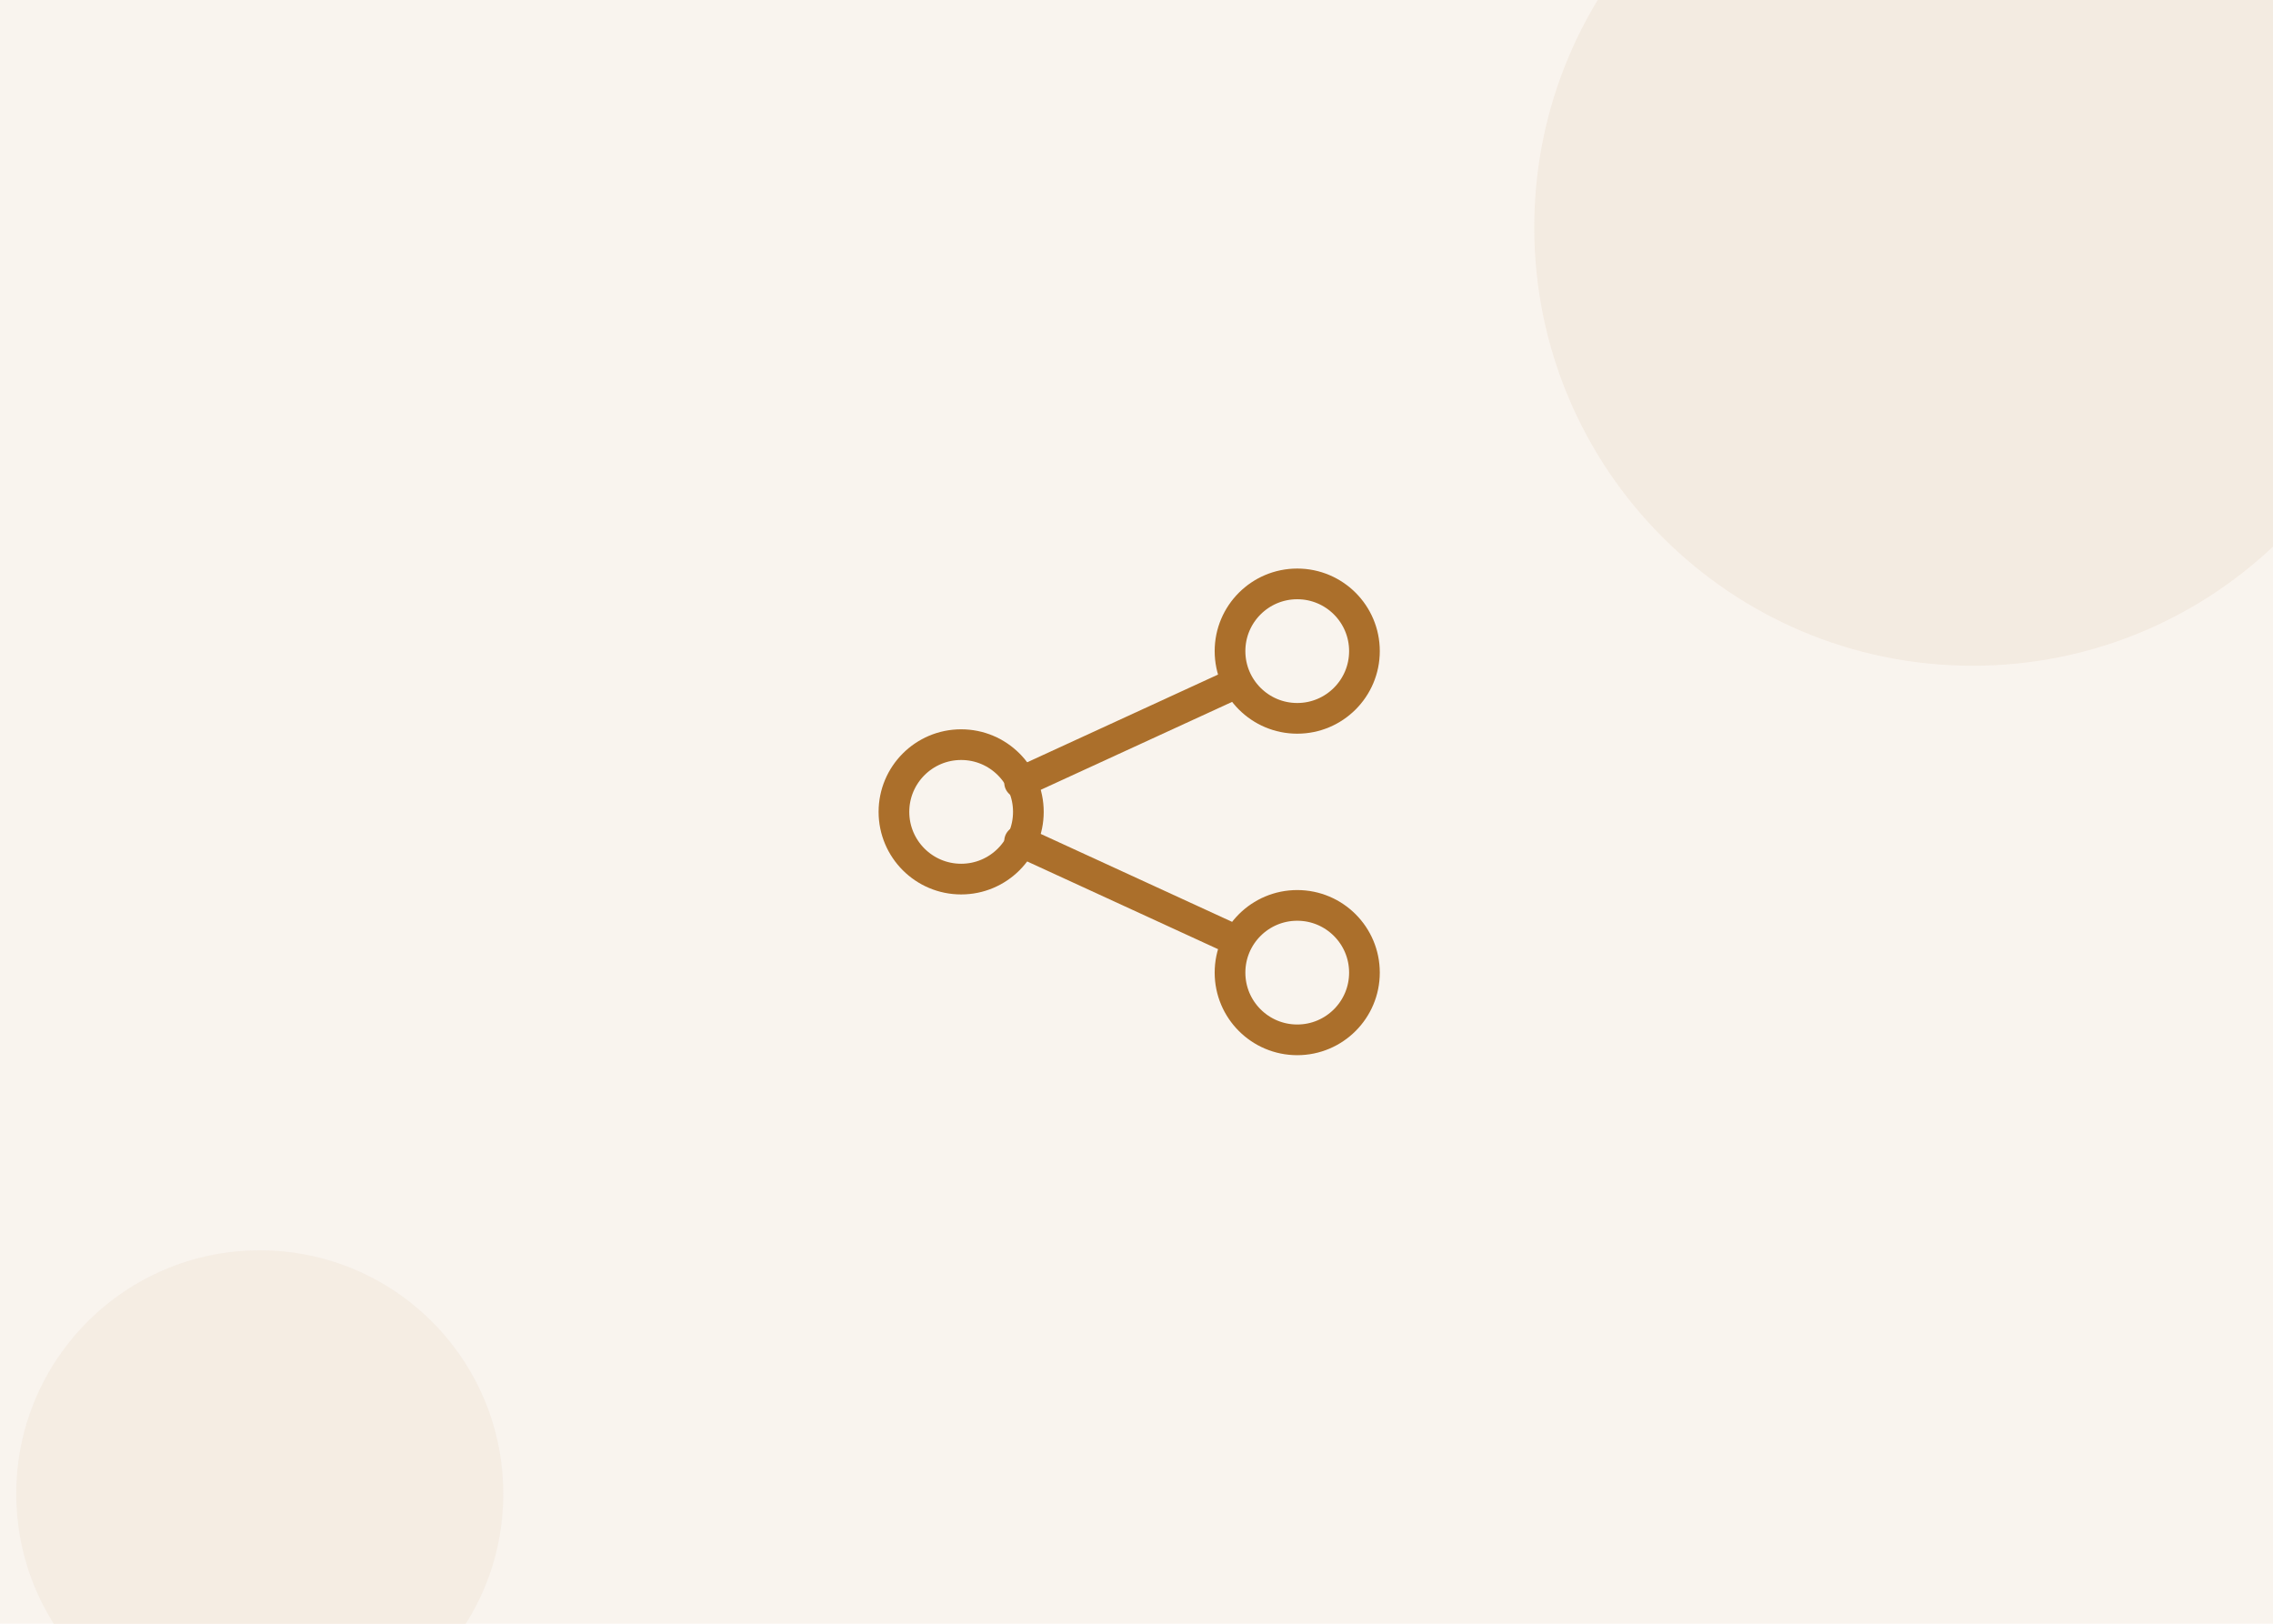
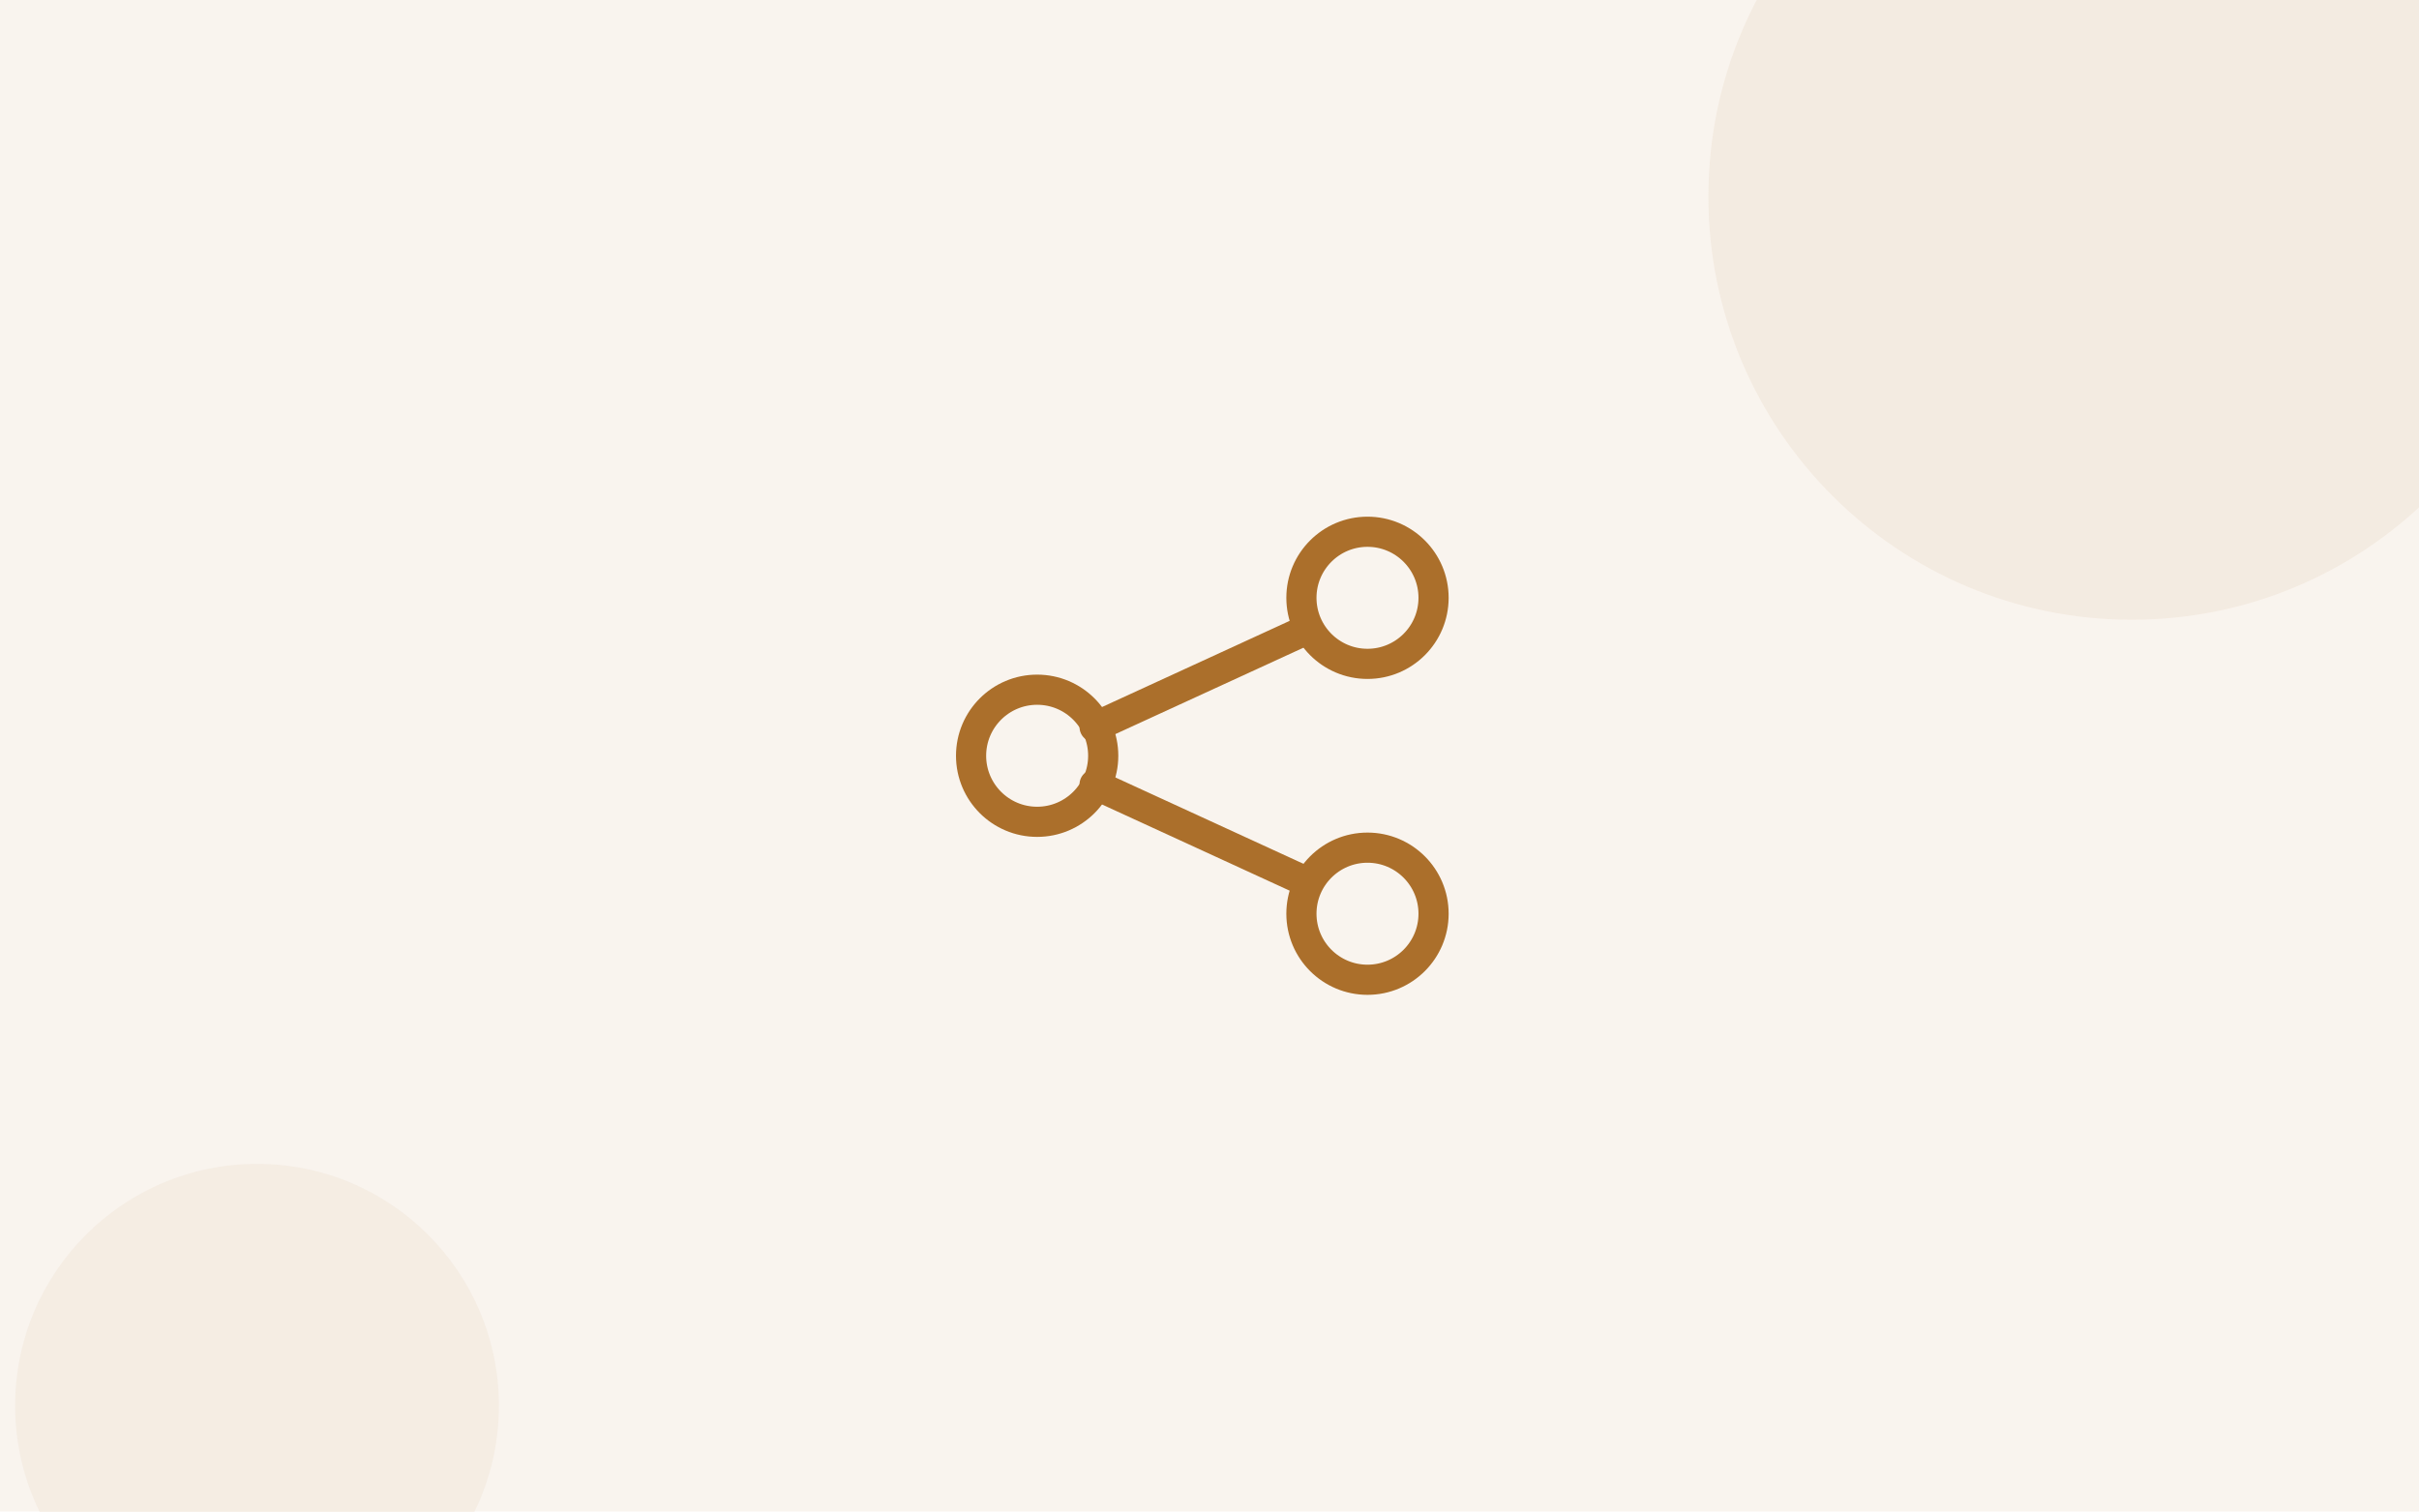
- <svg xmlns="http://www.w3.org/2000/svg" viewBox="0 0 280 200" fill="none">
-   <rect width="280" height="200" fill="#f9f4ee" />
-   <circle cx="243" cy="28" r="54" fill="#eee1d3" opacity="0.5" />
-   <circle cx="32" cy="184" r="30" fill="#eee1d3" opacity="0.38" />
-   <g transform="translate(96.8,56.8) scale(3.6)" stroke="#ab6f2b" stroke-width="1.05" stroke-linecap="round" stroke-linejoin="round" fill="none">
+ <svg xmlns="http://www.w3.org/2000/svg" viewBox="0 0 320 200" fill="none">
+   <rect width="320" height="200" fill="#f9f4ee" />
+   <circle cx="282" cy="26" r="56" fill="#eee1d3" opacity="0.5" />
+   <circle cx="34" cy="186" r="32" fill="#eee1d3" opacity="0.38" />
+   <g transform="translate(114.4,54.4) scale(3.8)" stroke="#ab6f2b" stroke-width="1.05" stroke-linecap="round" stroke-linejoin="round" fill="none">
    <circle cx="6" cy="12" r="2.3" />
    <circle cx="17.5" cy="6.5" r="2.3" />
    <circle cx="17.5" cy="17.5" r="2.3" />
    <path d="M8 11l7.4-3.4M8 13l7.4 3.4" />
  </g>
</svg>
